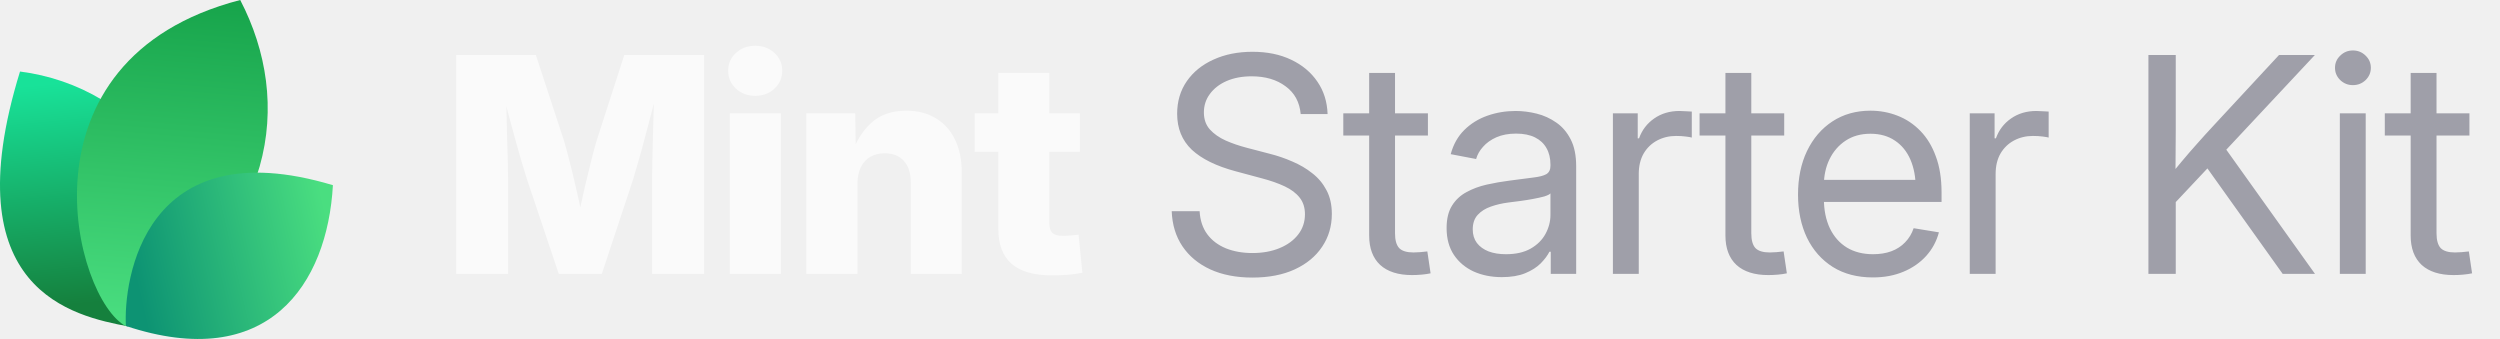
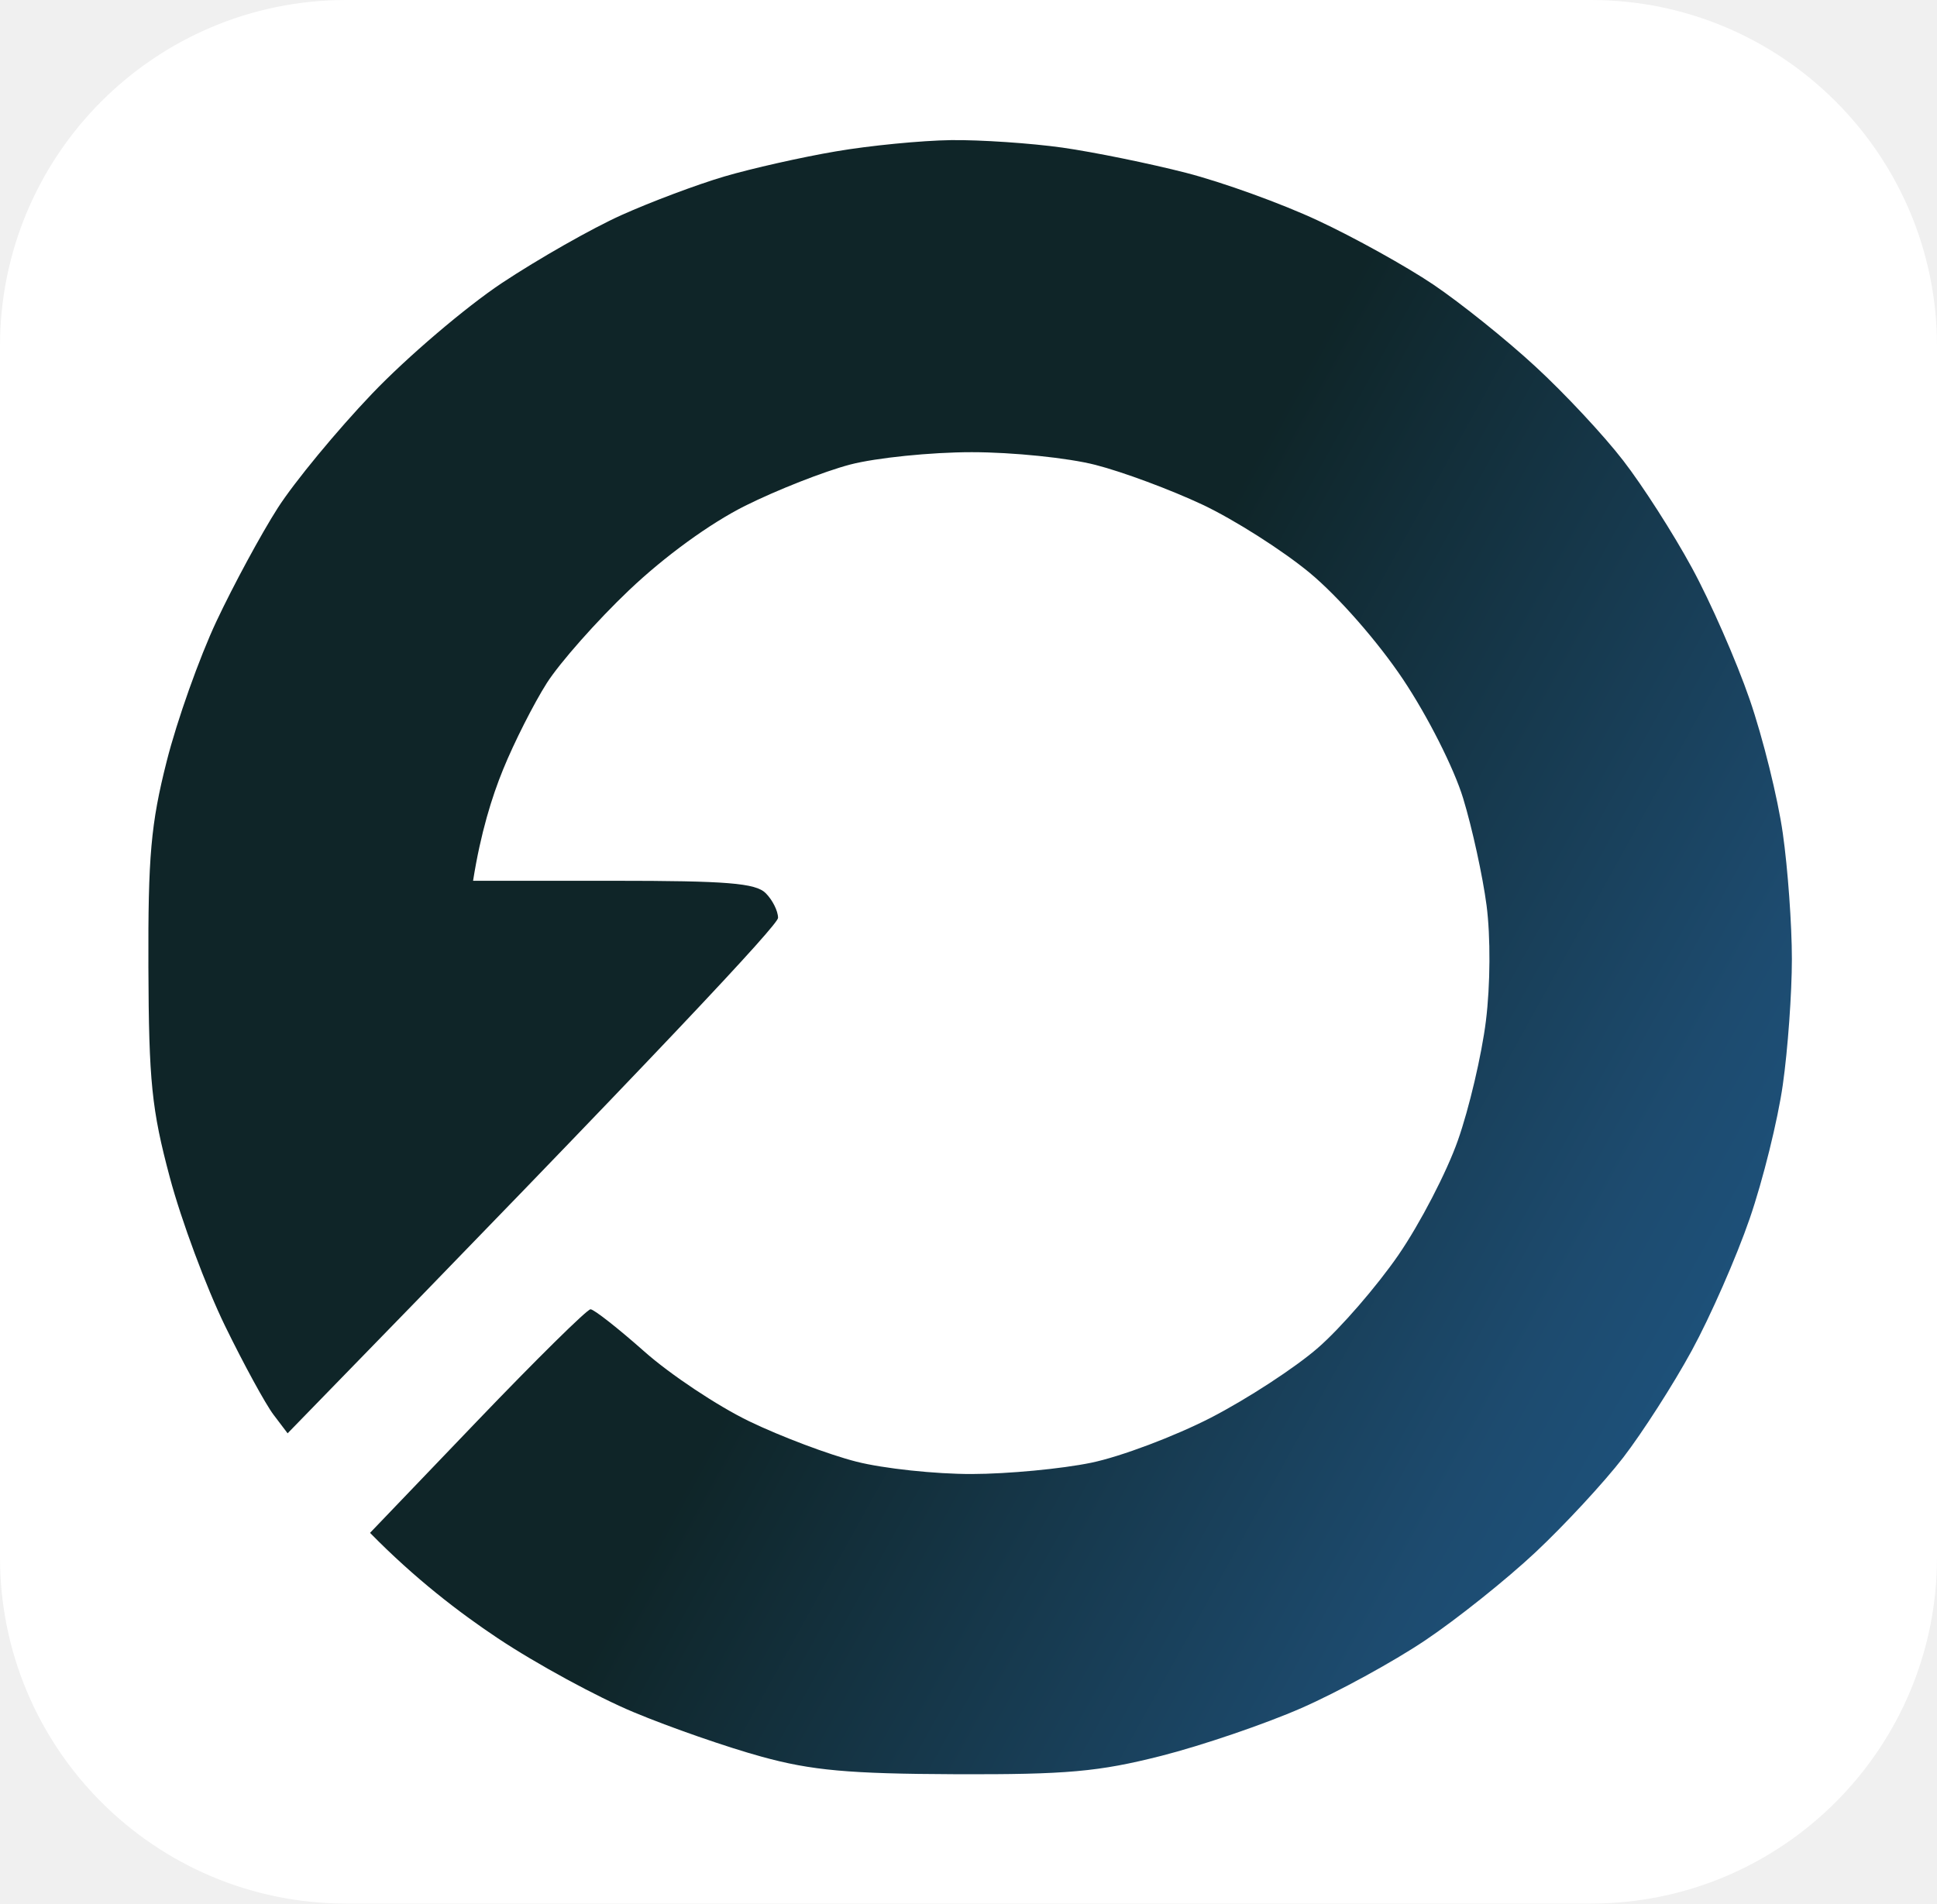
- <svg xmlns="http://www.w3.org/2000/svg" width="177" height="24" viewBox="0 0 177 24" fill="none">
-   <path d="M9.061 23.108C5.268 22.377 -3.391 20.627 1.417 5.064C9.634 6.099 16.973 14.064 9.061 23.108Z" fill="url(#paint0_linear_17557_2145)" />
-   <path d="M8.919 23.094C5.276 21.222 0.784 4.209 17.007 0C20.757 7.193 19.621 16.545 8.919 23.094Z" fill="url(#paint1_linear_17557_2145)" />
-   <path d="M8.914 23.079C8.735 19.882 10.159 9.085 23.57 13.111C23.181 20.123 18.984 26.418 8.914 23.079Z" fill="url(#paint2_linear_17557_2145)" />
-   <path d="M32.301 19.392V3.894H37.938L39.925 9.948C40.036 10.315 40.164 10.787 40.31 11.362C40.462 11.938 40.611 12.552 40.757 13.204C40.91 13.855 41.048 14.483 41.173 15.086C41.305 15.682 41.412 16.192 41.495 16.615H40.695C40.771 16.192 40.871 15.682 40.996 15.086C41.128 14.49 41.267 13.866 41.412 13.214C41.565 12.562 41.714 11.948 41.86 11.373C42.005 10.79 42.133 10.315 42.244 9.948L44.2 3.894H49.848V19.392H46.166V12.704C46.166 12.357 46.173 11.917 46.187 11.383C46.2 10.849 46.214 10.27 46.228 9.646C46.249 9.022 46.266 8.391 46.28 7.753C46.301 7.115 46.311 6.519 46.311 5.964H46.623C46.485 6.561 46.332 7.181 46.166 7.826C45.999 8.471 45.833 9.102 45.666 9.719C45.507 10.336 45.351 10.901 45.198 11.414C45.053 11.928 44.928 12.357 44.824 12.704L42.608 19.392H39.561L37.314 12.704C37.203 12.357 37.072 11.928 36.919 11.414C36.773 10.901 36.614 10.34 36.441 9.729C36.274 9.112 36.104 8.481 35.931 7.836C35.764 7.192 35.608 6.567 35.463 5.964H35.827C35.834 6.512 35.844 7.105 35.858 7.743C35.872 8.374 35.886 9.005 35.9 9.636C35.92 10.26 35.938 10.839 35.952 11.373C35.965 11.907 35.972 12.351 35.972 12.704V19.392H32.301ZM51.668 19.392V8.024H55.288V19.392H51.668ZM53.468 6.786C52.927 6.786 52.473 6.616 52.105 6.276C51.738 5.93 51.554 5.507 51.554 5.007C51.554 4.508 51.738 4.088 52.105 3.749C52.473 3.409 52.927 3.239 53.468 3.239C54.009 3.239 54.463 3.409 54.83 3.749C55.198 4.082 55.382 4.501 55.382 5.007C55.382 5.507 55.198 5.93 54.83 6.276C54.463 6.616 54.009 6.786 53.468 6.786ZM60.708 13.027V19.392H57.088V8.024H60.551L60.593 10.967H60.281C60.593 10.024 61.061 9.268 61.685 8.7C62.309 8.124 63.138 7.836 64.171 7.836C64.975 7.836 65.672 8.017 66.262 8.377C66.851 8.731 67.302 9.234 67.614 9.885C67.933 10.537 68.092 11.307 68.092 12.194V19.392H64.483V12.912C64.483 12.26 64.32 11.754 63.994 11.394C63.675 11.033 63.221 10.853 62.632 10.853C62.25 10.853 61.914 10.936 61.623 11.102C61.332 11.269 61.106 11.515 60.947 11.841C60.787 12.16 60.708 12.555 60.708 13.027ZM76.456 8.024V10.749H69.008V8.024H76.456ZM70.683 5.163H74.292V15.783C74.292 16.102 74.361 16.334 74.5 16.48C74.646 16.625 74.899 16.698 75.259 16.698C75.405 16.698 75.596 16.688 75.831 16.667C76.074 16.646 76.251 16.629 76.362 16.615L76.632 19.309C76.313 19.378 75.963 19.427 75.582 19.455C75.207 19.482 74.836 19.496 74.469 19.496C73.2 19.496 72.25 19.222 71.619 18.674C70.995 18.127 70.683 17.308 70.683 16.22V5.163Z" fill="#FAFAFA" />
-   <path d="M88.667 19.652C87.523 19.652 86.528 19.458 85.682 19.07C84.843 18.681 84.188 18.137 83.716 17.437C83.245 16.736 82.992 15.908 82.957 14.951H84.933C84.968 15.596 85.148 16.14 85.474 16.584C85.8 17.021 86.24 17.354 86.795 17.582C87.35 17.804 87.974 17.915 88.667 17.915C89.388 17.915 90.026 17.801 90.581 17.572C91.143 17.343 91.583 17.024 91.902 16.615C92.228 16.199 92.391 15.717 92.391 15.169C92.391 14.698 92.266 14.306 92.017 13.994C91.767 13.675 91.413 13.408 90.956 13.193C90.498 12.978 89.954 12.787 89.323 12.621L87.502 12.132C86.123 11.765 85.082 11.255 84.382 10.603C83.689 9.944 83.342 9.095 83.342 8.055C83.342 7.174 83.571 6.404 84.028 5.746C84.486 5.087 85.117 4.577 85.921 4.217C86.726 3.849 87.645 3.666 88.678 3.666C89.718 3.666 90.63 3.853 91.413 4.227C92.204 4.602 92.824 5.122 93.275 5.787C93.726 6.446 93.965 7.209 93.993 8.076H92.089C92.013 7.23 91.656 6.574 91.018 6.11C90.387 5.638 89.586 5.403 88.615 5.403C87.95 5.403 87.36 5.513 86.847 5.735C86.341 5.957 85.946 6.262 85.661 6.651C85.377 7.032 85.235 7.469 85.235 7.961C85.235 8.447 85.377 8.849 85.661 9.168C85.946 9.48 86.317 9.74 86.774 9.948C87.232 10.149 87.724 10.319 88.251 10.457L89.884 10.884C90.439 11.023 90.977 11.206 91.496 11.435C92.023 11.657 92.495 11.934 92.911 12.267C93.334 12.593 93.67 12.995 93.92 13.474C94.17 13.945 94.294 14.504 94.294 15.149C94.294 16.015 94.066 16.788 93.608 17.468C93.157 18.148 92.512 18.681 91.673 19.07C90.834 19.458 89.832 19.652 88.667 19.652ZM101.097 8.024V9.594H95.106V8.024H101.097ZM96.937 5.163H98.767V16.521C98.767 17 98.865 17.347 99.059 17.562C99.26 17.77 99.6 17.874 100.078 17.874C100.21 17.874 100.366 17.867 100.546 17.853C100.733 17.832 100.903 17.815 101.056 17.801L101.285 19.351C101.097 19.392 100.886 19.423 100.65 19.444C100.414 19.465 100.189 19.475 99.974 19.475C98.996 19.475 98.244 19.236 97.717 18.758C97.197 18.272 96.937 17.579 96.937 16.677V5.163ZM106.33 19.621C105.595 19.621 104.932 19.489 104.343 19.226C103.754 18.955 103.285 18.564 102.939 18.05C102.592 17.53 102.419 16.896 102.419 16.147C102.419 15.495 102.547 14.965 102.804 14.556C103.06 14.146 103.403 13.828 103.833 13.599C104.263 13.363 104.742 13.186 105.269 13.068C105.796 12.95 106.333 12.857 106.881 12.787C107.574 12.69 108.132 12.617 108.555 12.569C108.978 12.52 109.287 12.441 109.481 12.33C109.675 12.212 109.772 12.014 109.772 11.737V11.654C109.772 11.203 109.679 10.815 109.492 10.489C109.311 10.163 109.041 9.91 108.68 9.729C108.32 9.549 107.872 9.459 107.338 9.459C106.805 9.459 106.34 9.546 105.945 9.719C105.556 9.892 105.241 10.118 104.998 10.395C104.755 10.665 104.593 10.953 104.509 11.258L102.71 10.915C102.897 10.222 103.22 9.65 103.677 9.199C104.135 8.748 104.679 8.412 105.31 8.19C105.941 7.968 106.607 7.857 107.307 7.857C107.8 7.857 108.295 7.92 108.795 8.044C109.301 8.169 109.765 8.381 110.188 8.679C110.611 8.97 110.951 9.369 111.208 9.875C111.464 10.374 111.593 11.005 111.593 11.768V19.392H109.793V17.822H109.7C109.568 18.085 109.363 18.359 109.086 18.643C108.809 18.921 108.444 19.153 107.994 19.34C107.543 19.527 106.988 19.621 106.33 19.621ZM106.621 17.998C107.321 17.998 107.904 17.867 108.368 17.603C108.84 17.333 109.19 16.986 109.419 16.563C109.654 16.133 109.772 15.682 109.772 15.211V13.692C109.703 13.769 109.554 13.841 109.325 13.911C109.096 13.973 108.829 14.032 108.524 14.088C108.226 14.143 107.921 14.192 107.609 14.233C107.304 14.275 107.033 14.309 106.798 14.337C106.354 14.393 105.938 14.49 105.549 14.628C105.168 14.76 104.86 14.954 104.624 15.211C104.388 15.467 104.27 15.811 104.27 16.241C104.27 16.615 104.367 16.934 104.561 17.198C104.762 17.461 105.04 17.662 105.393 17.801C105.747 17.933 106.156 17.998 106.621 17.998ZM114.193 19.392V8.024H115.951V9.792H116.045C116.253 9.209 116.61 8.741 117.116 8.388C117.622 8.034 118.219 7.857 118.905 7.857C119.058 7.857 119.217 7.864 119.384 7.878C119.55 7.885 119.682 7.892 119.779 7.899V9.74C119.716 9.719 119.578 9.695 119.363 9.667C119.155 9.639 118.922 9.625 118.666 9.625C118.174 9.625 117.726 9.733 117.324 9.948C116.922 10.163 116.603 10.471 116.367 10.874C116.138 11.276 116.024 11.758 116.024 12.319V19.392H114.193ZM126.322 8.024V9.594H120.33V8.024H126.322ZM122.161 5.163H123.992V16.521C123.992 17 124.089 17.347 124.283 17.562C124.484 17.77 124.824 17.874 125.302 17.874C125.434 17.874 125.59 17.867 125.77 17.853C125.958 17.832 126.127 17.815 126.28 17.801L126.509 19.351C126.322 19.392 126.11 19.423 125.874 19.444C125.639 19.465 125.413 19.475 125.198 19.475C124.221 19.475 123.468 19.236 122.941 18.758C122.421 18.272 122.161 17.579 122.161 16.677V5.163ZM132.604 19.642C131.502 19.642 130.555 19.396 129.765 18.903C128.974 18.404 128.364 17.714 127.934 16.834C127.511 15.946 127.3 14.927 127.3 13.775C127.3 12.611 127.511 11.584 127.934 10.697C128.364 9.802 128.964 9.102 129.734 8.596C130.51 8.089 131.408 7.836 132.428 7.836C133.1 7.836 133.738 7.954 134.341 8.19C134.952 8.426 135.489 8.783 135.954 9.261C136.425 9.74 136.793 10.343 137.056 11.071C137.327 11.792 137.462 12.645 137.462 13.63V14.296H128.433V12.735H136.463L135.631 13.297C135.631 12.541 135.506 11.876 135.257 11.3C135.007 10.725 134.643 10.277 134.165 9.958C133.686 9.632 133.107 9.469 132.428 9.469C131.748 9.469 131.162 9.632 130.67 9.958C130.177 10.284 129.796 10.725 129.526 11.279C129.262 11.827 129.13 12.441 129.13 13.12V14.046C129.13 14.864 129.273 15.572 129.557 16.168C129.841 16.757 130.243 17.211 130.763 17.53C131.283 17.842 131.901 17.998 132.615 17.998C133.093 17.998 133.523 17.929 133.905 17.79C134.293 17.645 134.619 17.433 134.882 17.156C135.153 16.879 135.354 16.546 135.486 16.157L137.275 16.449C137.108 17.08 136.81 17.634 136.38 18.113C135.95 18.591 135.413 18.966 134.768 19.236C134.123 19.507 133.402 19.642 132.604 19.642ZM139.459 19.392V8.024H141.217V9.792H141.311C141.519 9.209 141.876 8.741 142.382 8.388C142.888 8.034 143.485 7.857 144.171 7.857C144.324 7.857 144.483 7.864 144.649 7.878C144.816 7.885 144.948 7.892 145.045 7.899V9.74C144.982 9.719 144.844 9.695 144.629 9.667C144.421 9.639 144.188 9.625 143.932 9.625C143.439 9.625 142.992 9.733 142.59 9.948C142.188 10.163 141.869 10.471 141.633 10.874C141.404 11.276 141.29 11.758 141.29 12.319V19.392H139.459ZM153.429 14.961V12.715C153.783 12.257 154.136 11.82 154.49 11.404C154.844 10.981 155.204 10.565 155.572 10.156C155.939 9.74 156.314 9.327 156.695 8.918L161.355 3.894H163.893L157.277 10.967H157.184L153.429 14.961ZM152.108 19.392V3.894H154.043V9.241L154.022 12.559L154.043 13.505V19.392H152.108ZM161.615 19.392L155.967 11.477L157.173 9.969L163.903 19.392H161.615ZM165.661 19.392V8.024H167.492V19.392H165.661ZM166.587 6.027C166.24 6.027 165.942 5.909 165.692 5.673C165.443 5.43 165.318 5.139 165.318 4.799C165.318 4.459 165.443 4.172 165.692 3.936C165.942 3.693 166.24 3.572 166.587 3.572C166.934 3.572 167.232 3.693 167.482 3.936C167.731 4.172 167.856 4.459 167.856 4.799C167.856 5.139 167.731 5.43 167.482 5.673C167.232 5.909 166.934 6.027 166.587 6.027ZM174.836 8.024V9.594H168.844V8.024H174.836ZM170.675 5.163H172.506V16.521C172.506 17 172.603 17.347 172.797 17.562C172.998 17.77 173.338 17.874 173.816 17.874C173.948 17.874 174.104 17.867 174.284 17.853C174.472 17.832 174.641 17.815 174.794 17.801L175.023 19.351C174.836 19.392 174.624 19.423 174.388 19.444C174.153 19.465 173.927 19.475 173.712 19.475C172.735 19.475 171.982 19.236 171.455 18.758C170.935 18.272 170.675 17.579 170.675 16.677V5.163Z" fill="#9F9FA9" />
+ <svg xmlns="http://www.w3.org/2000/svg" width="235" height="231" viewBox="0 0 235 231" fill="none">
+   <rect width="235" height="231" rx="42" fill="white" />
+   <path d="M101.394 18.373C97.264 19.073 91.194 20.443 87.894 21.413C84.594 22.383 78.974 24.493 75.394 26.103C71.814 27.713 65.294 31.423 60.894 34.343C56.494 37.273 49.404 43.313 45.144 47.773C40.884 52.233 35.734 58.473 33.704 61.633C31.684 64.793 28.334 70.983 26.264 75.383C24.194 79.783 21.474 87.433 20.224 92.383C18.304 99.963 17.954 103.903 18.004 117.383C18.054 131.243 18.404 134.653 20.604 142.883C21.994 148.103 25.014 156.203 27.294 160.883C29.574 165.563 32.224 170.403 33.174 171.663L34.894 173.933C81.004 126.623 94.394 112.213 94.394 111.383C94.394 110.553 93.724 109.213 92.894 108.383C91.674 107.163 88.174 106.883 74.394 106.883H57.394C58.314 101.073 59.684 96.683 61.034 93.383C62.374 90.083 64.774 85.353 66.344 82.883C67.924 80.413 72.404 75.343 76.304 71.633C80.634 67.513 86.124 63.523 90.394 61.383C94.244 59.463 99.984 57.203 103.144 56.373C106.304 55.553 112.944 54.873 117.894 54.873C122.844 54.873 129.594 55.563 132.894 56.413C136.194 57.253 142.044 59.433 145.894 61.243C149.744 63.063 155.594 66.783 158.894 69.513C162.344 72.373 167.154 77.853 170.214 82.433C173.204 86.903 176.404 93.233 177.514 96.883C178.604 100.463 179.884 106.303 180.354 109.883C180.844 113.663 180.814 119.523 180.274 123.883C179.764 128.003 178.234 134.533 176.874 138.383C175.524 142.233 172.274 148.493 169.654 152.303C167.034 156.103 162.644 161.173 159.894 163.563C157.144 165.963 151.294 169.773 146.894 172.043C142.494 174.303 135.974 176.763 132.394 177.503C128.814 178.243 122.294 178.863 117.894 178.873C113.494 178.883 107.194 178.213 103.894 177.373C100.594 176.533 94.744 174.333 90.894 172.473C87.044 170.613 81.304 166.793 78.144 163.983C74.984 161.183 72.054 158.883 71.644 158.883C71.234 158.873 65.044 164.983 57.894 172.443L44.894 186.013C50.314 191.543 55.724 195.693 60.394 198.803C65.064 201.913 72.494 205.953 76.894 207.783C81.294 209.623 88.264 212.043 92.394 213.173C98.444 214.843 102.984 215.253 115.894 215.303C129.424 215.353 133.284 215.003 140.894 213.073C145.844 211.813 153.494 209.203 157.894 207.273C162.294 205.343 169.044 201.653 172.884 199.073C176.734 196.493 182.754 191.683 186.274 188.383C189.794 185.083 194.584 179.913 196.924 176.883C199.254 173.853 203.014 168.003 205.254 163.883C207.504 159.753 210.664 152.563 212.274 147.883C213.884 143.213 215.694 135.893 216.294 131.633C216.904 127.373 217.394 120.503 217.394 116.383C217.394 112.253 216.904 105.393 216.294 101.133C215.694 96.873 213.884 89.553 212.274 84.883C210.664 80.213 207.504 73.003 205.254 68.883C203.014 64.753 199.264 58.903 196.924 55.883C194.594 52.853 189.804 47.723 186.284 44.483C182.774 41.233 177.194 36.763 173.894 34.533C170.594 32.313 164.294 28.813 159.894 26.763C155.494 24.703 148.294 22.103 143.894 20.973C139.494 19.843 132.744 18.463 128.894 17.913C125.044 17.373 118.974 16.963 115.394 17.003C111.814 17.053 105.514 17.663 101.394 18.373Z" fill="url(#paint0_linear_297_44)" />
  <defs>
-     <linearGradient id="paint0_linear_17557_2145" x1="3.776" y1="5.916" x2="5.232" y2="21.559" gradientUnits="userSpaceOnUse">
-       <stop stop-color="#18E299" />
-       <stop offset="1" stop-color="#15803D" />
-     </linearGradient>
-     <linearGradient id="paint1_linear_17557_2145" x1="12.171" y1="-0.718" x2="10.19" y2="22.983" gradientUnits="userSpaceOnUse">
-       <stop stop-color="#16A34A" />
-       <stop offset="1" stop-color="#4ADE80" />
-     </linearGradient>
-     <linearGradient id="paint2_linear_17557_2145" x1="23.133" y1="15.353" x2="9.338" y2="18.52" gradientUnits="userSpaceOnUse">
-       <stop stop-color="#4ADE80" />
-       <stop offset="1" stop-color="#0D9373" />
+     <linearGradient id="paint0_linear_297_44" x1="17.999" y1="60.889" x2="217.394" y2="171.415" gradientUnits="userSpaceOnUse">
+       <stop stop-color="#0F2528" />
+       <stop offset="0.503" stop-color="#0F2528" />
+       <stop offset="0.868" stop-color="#1D4B6F" />
+       <stop offset="0.979" stop-color="#1D537E" />
+       <stop offset="1" stop-color="#1D537E" />
    </linearGradient>
  </defs>
</svg>
